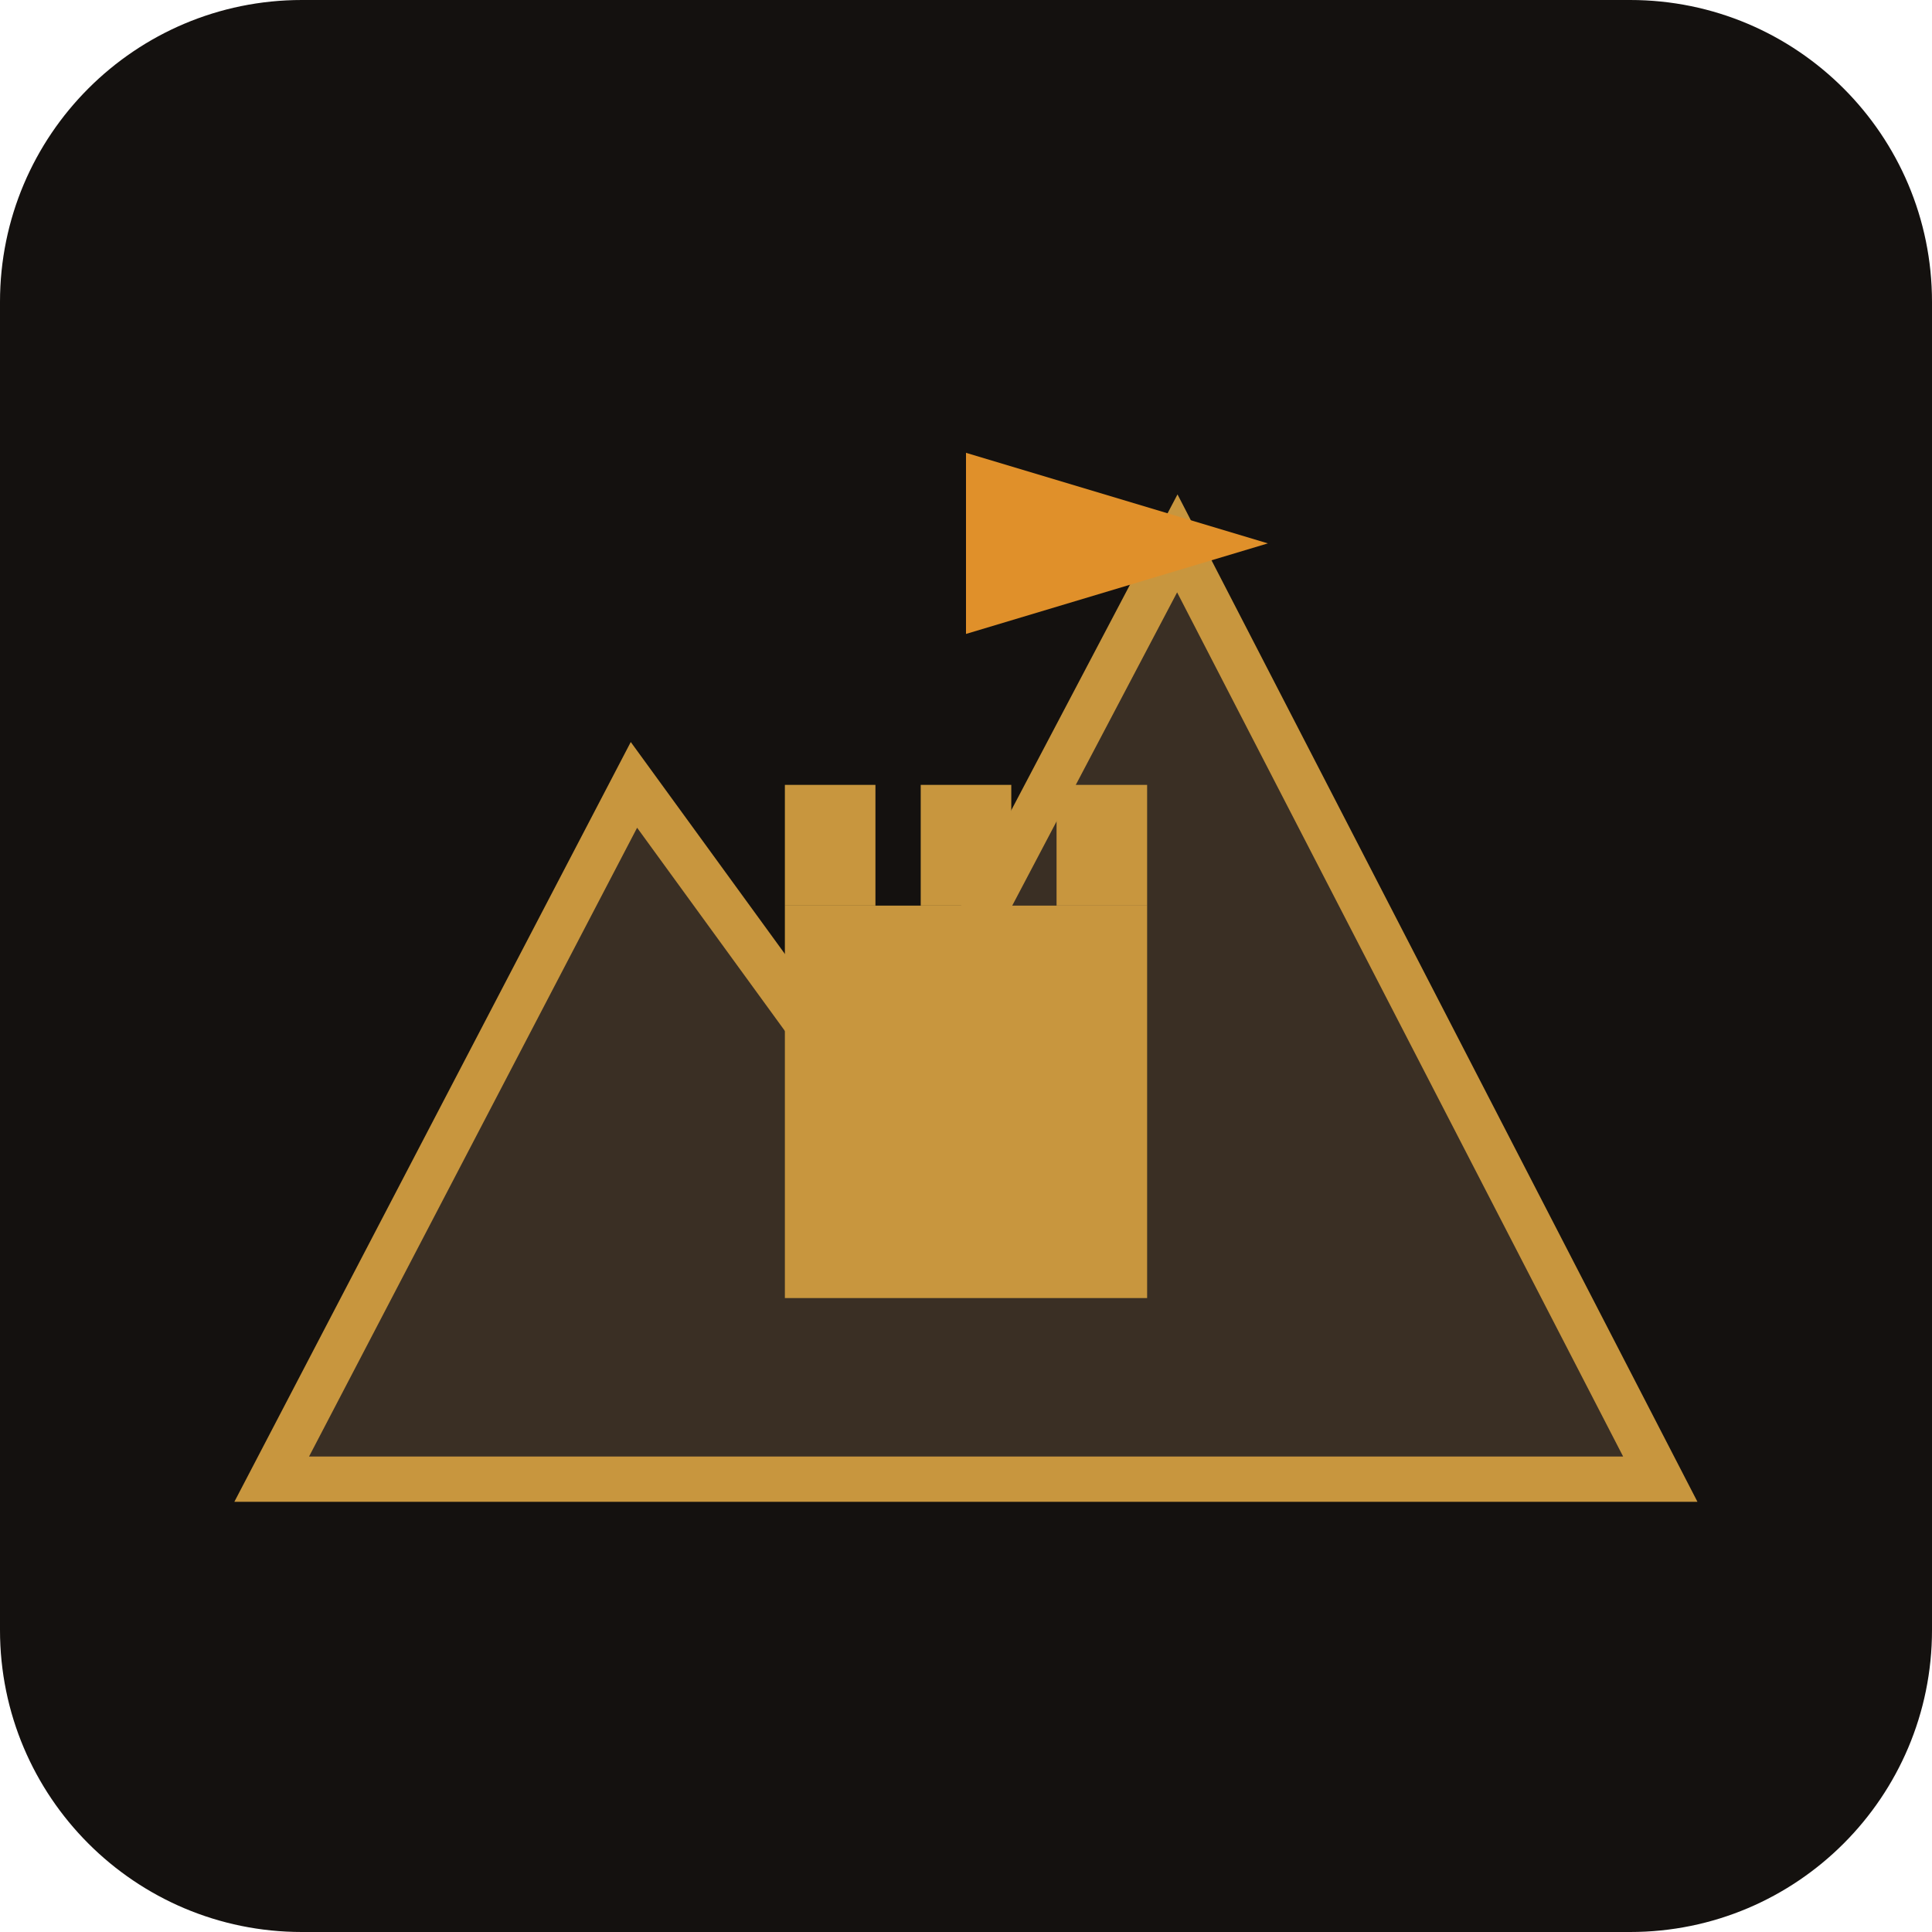
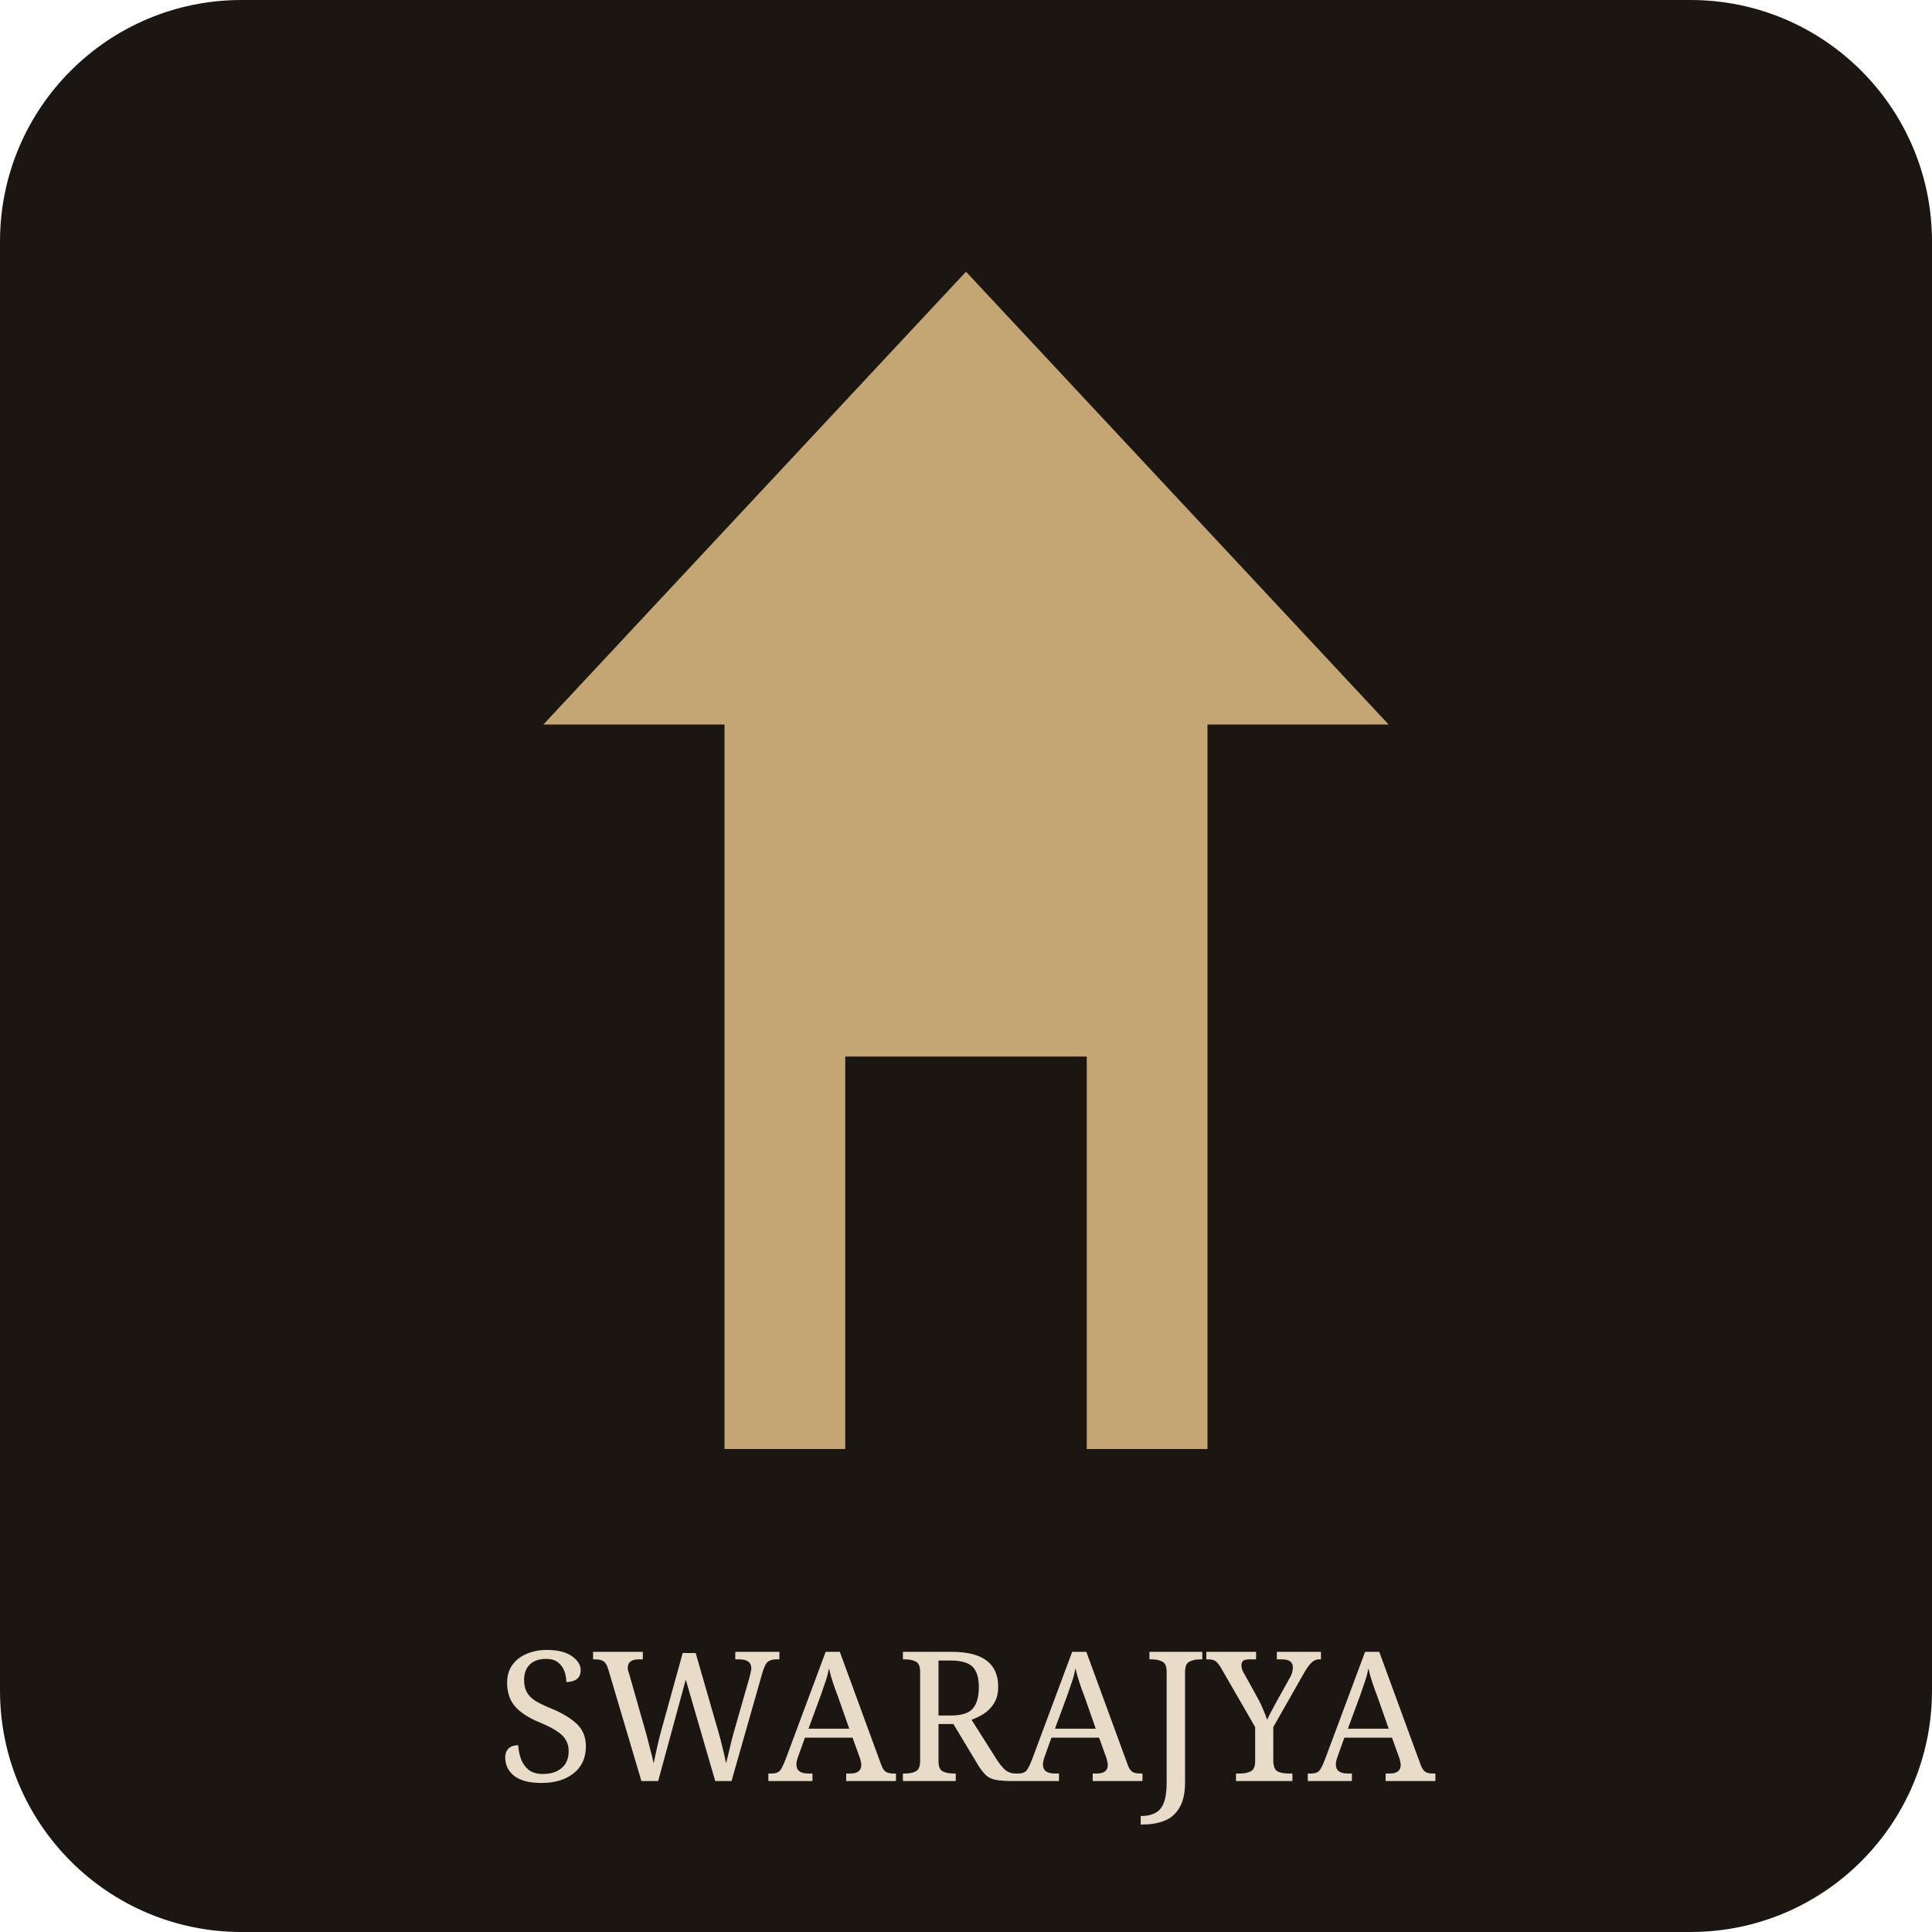
<svg xmlns="http://www.w3.org/2000/svg" width="128" height="128" viewBox="0 0 128 128">
-   <rect width="128" height="128" rx="20" fill="#14110f" />
-   <path d="M18 98 L42 52 L58 74 L78 36 L110 98 Z" fill="#3a2f24" stroke="#c8963e" stroke-width="3" />
-   <rect x="52" y="60" width="24" height="26" fill="#c8963e" />
-   <rect x="52" y="52" width="6" height="8" fill="#c8963e" />
-   <rect x="61" y="52" width="6" height="8" fill="#c8963e" />
-   <rect x="70" y="52" width="6" height="8" fill="#c8963e" />
-   <path d="M64 52 L64 30 L84 36 L64 42" fill="#e0902a" />
+   <rect width="128" height="128" rx="16" fill="#1c1612" />
+   <polygon points="64,18 92,48 80,48 80,96 48,96 48,48 36,48" fill="#c4a574" />
+   <rect x="56" y="70" width="16" height="26" fill="#1c1612" />
+   <text x="64" y="118" text-anchor="middle" font-size="12" fill="#e8dcc8" font-family="serif">SWARAJYA</text>
</svg>
